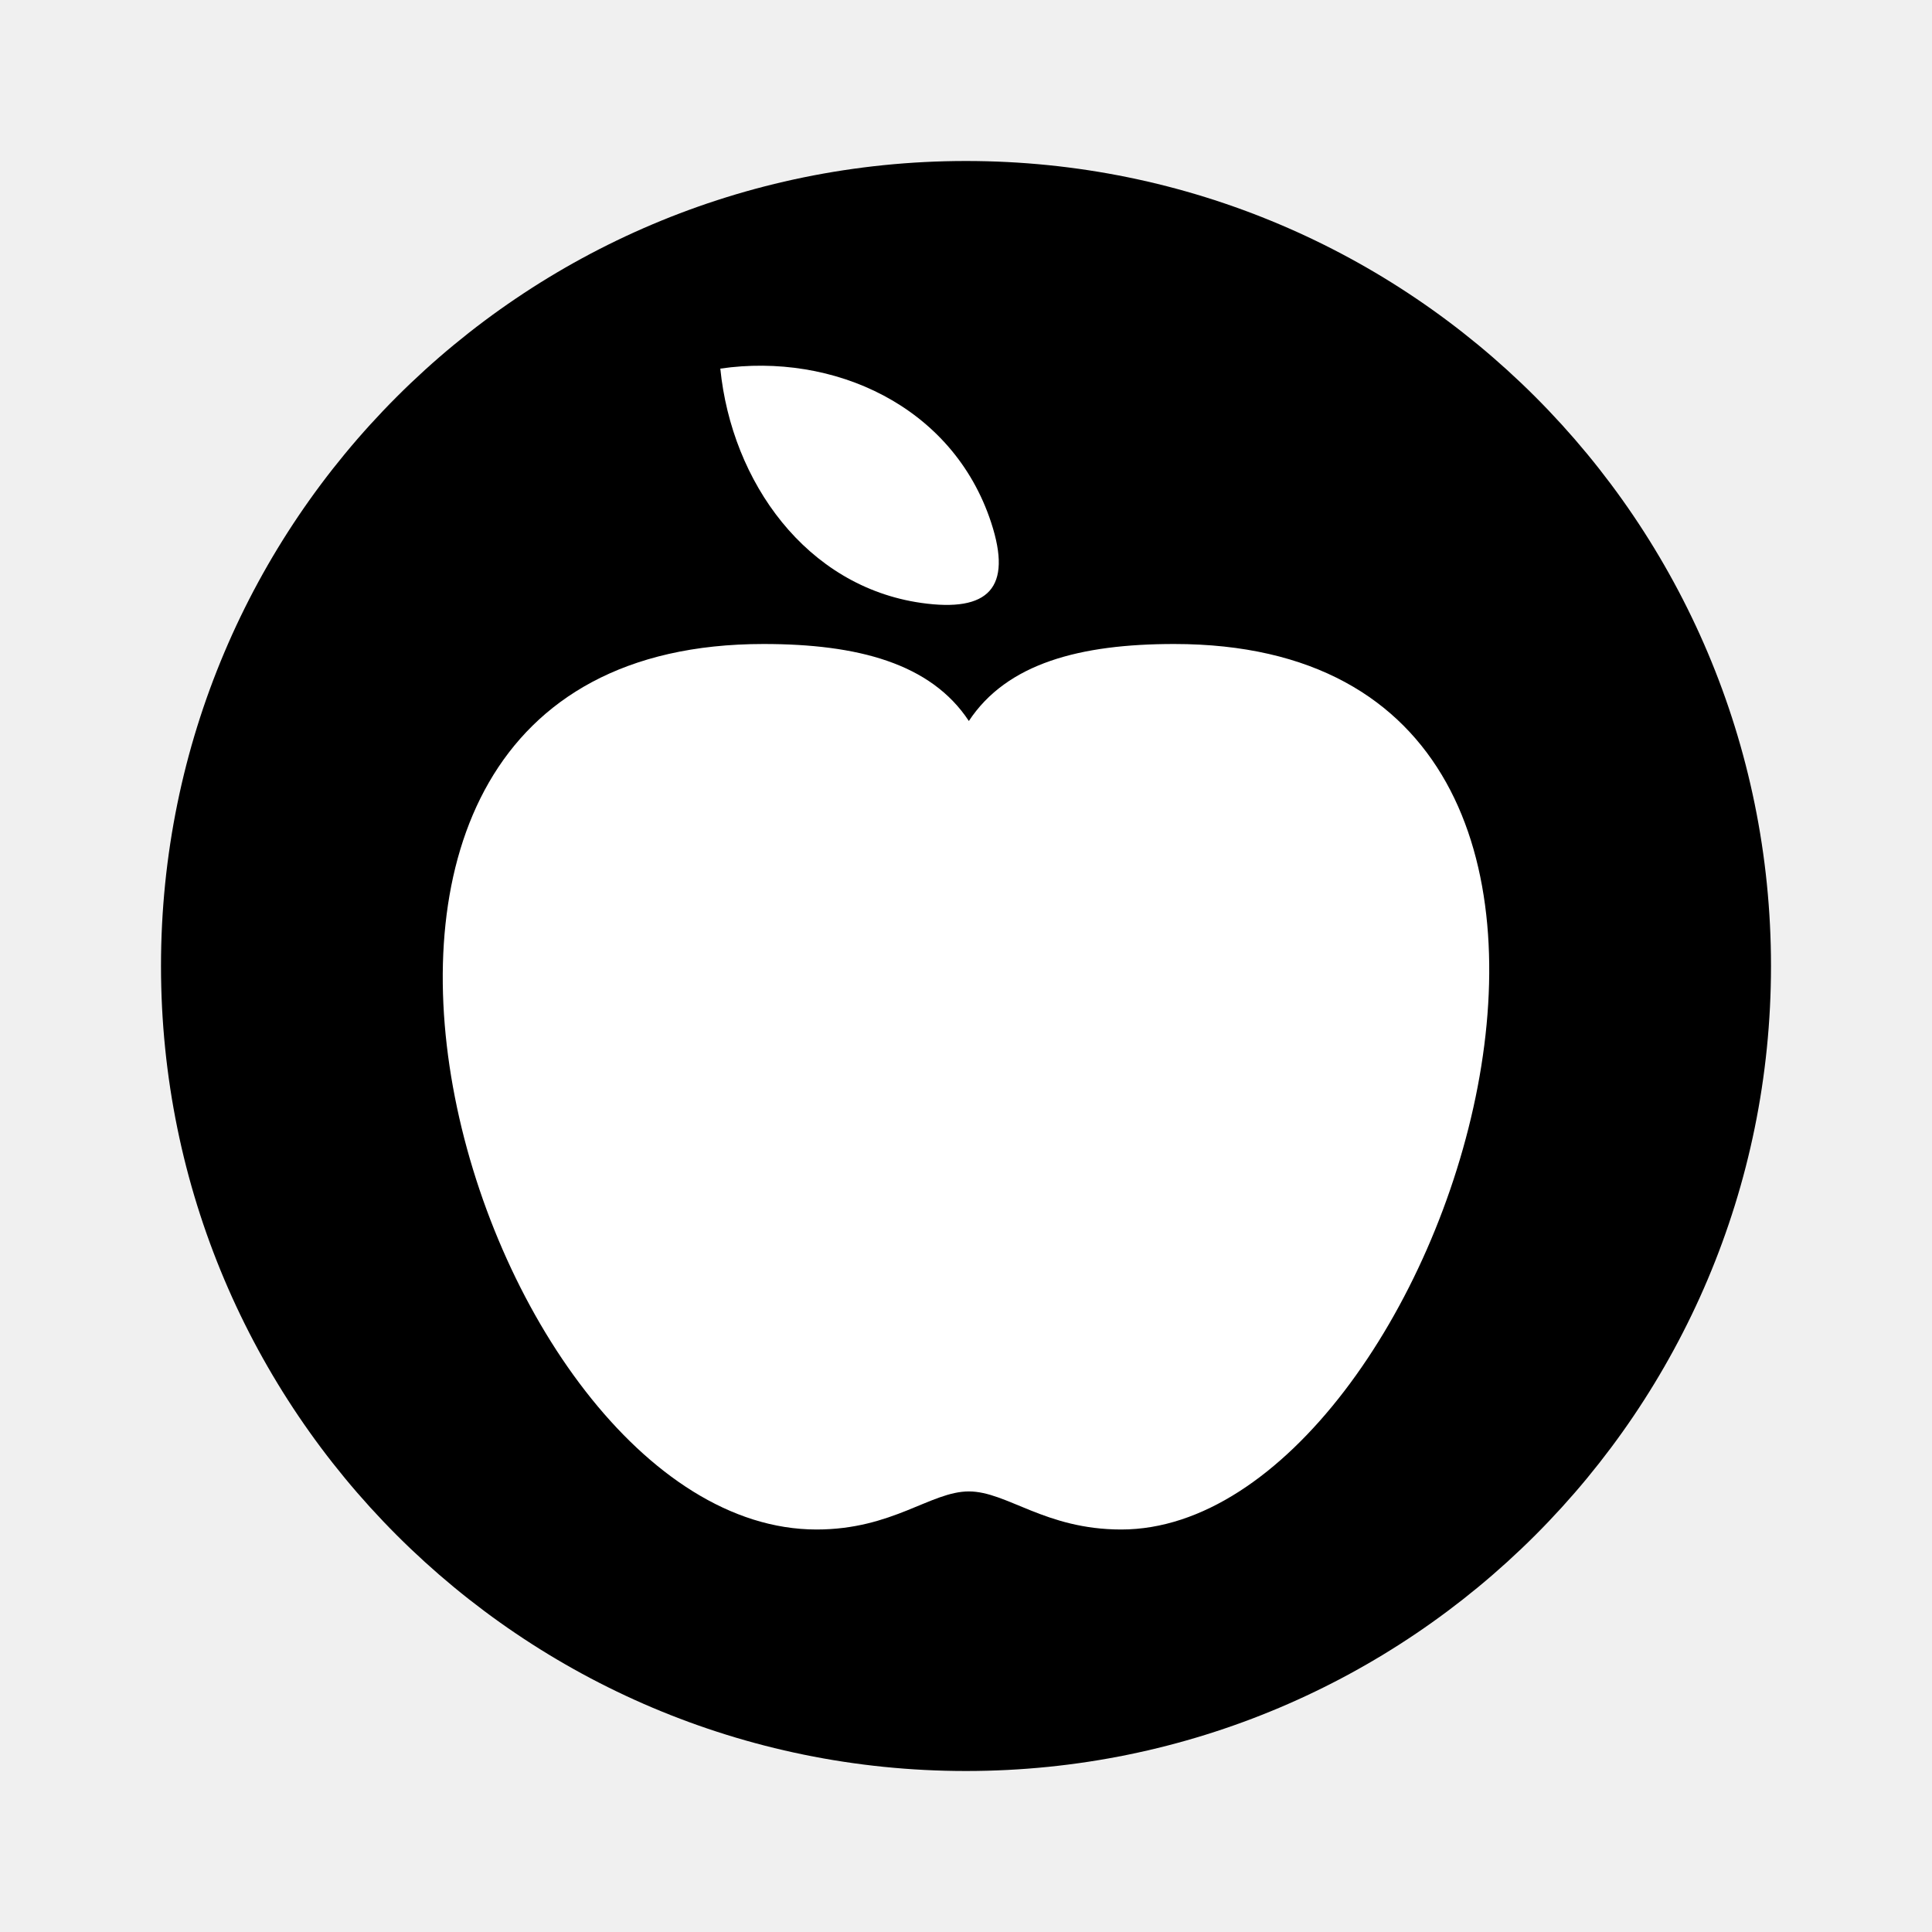
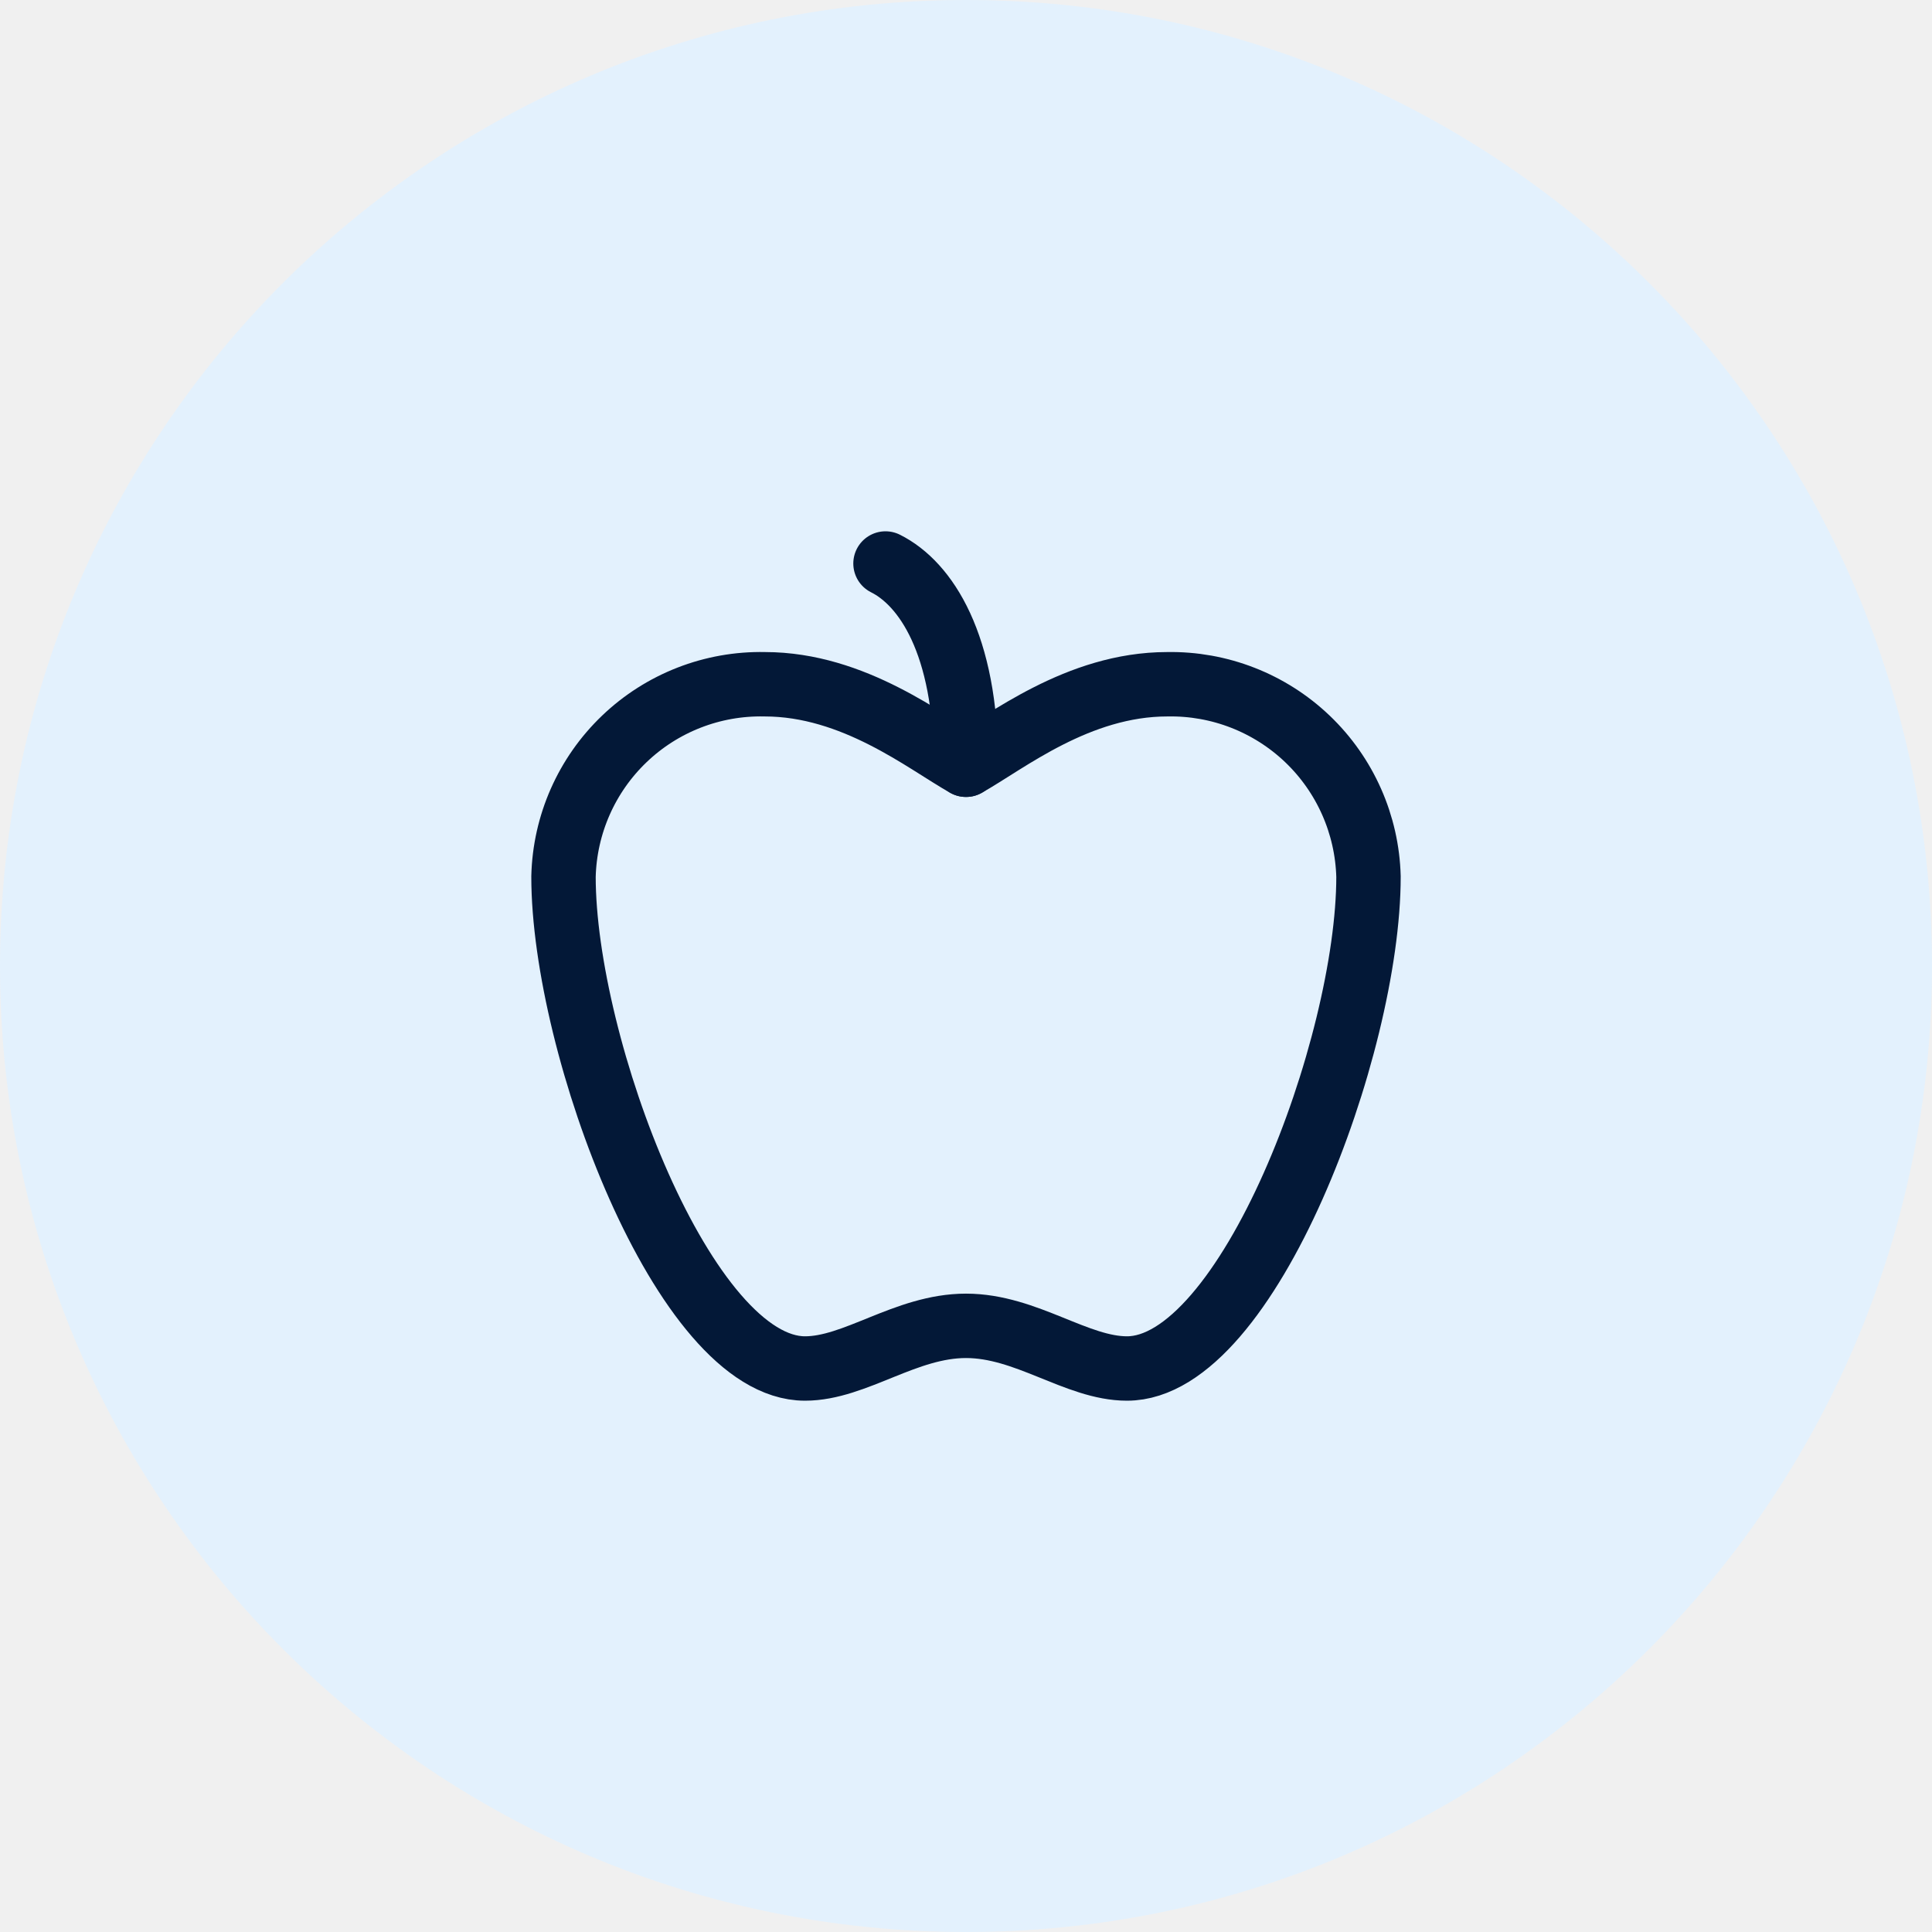
- <svg xmlns="http://www.w3.org/2000/svg" viewBox="0 0 48 48" fill="none">
-   <path d="M24 48C37.255 48 48 37.255 48 24C48 10.745 37.255 0 24 0C10.745 0 0 10.745 0 24C0 37.255 10.745 48 24 48Z" />
-   <path d="M24 44C35.046 44 44 35.046 44 24C44 12.954 35.046 4 24 4C12.954 4 4 12.954 4 24C4 35.046 12.954 44 24 44Z" fill="currentColor" />
-   <path d="M24.626 12.986C23.672 10.072 20.693 8.751 17.896 9.158 18.179 11.977 20.034 14.572 22.887 14.979 24.563 15.218 25.157 14.608 24.626 12.986ZM29.172 16C26.838 16 25.017 16.478 24.071 17.913 23.125 16.478 21.305 16 18.97 16 5.15 16 11.772 38 20.287 38 22.179 38 23.125 37.054 24.071 37.054 25.017 37.054 25.963 38 27.856 38 35.897 38 42.993 16 29.172 16Z" fill="#fff" />
+ <svg xmlns="http://www.w3.org/2000/svg" width="60" height="60" viewBox="0 0 60 60" fill="none">
+   <rect width="60" height="60" rx="30" fill="#E3F1FD" />
+   <path d="M30 41.175C31.875 41.175 33.438 42.5 35 42.5C38.75 42.5 42.5 32.5 42.5 27.225C42.457 25.606 41.776 24.069 40.606 22.95C39.435 21.831 37.869 21.22 36.25 21.25C33.475 21.25 31.25 23.05 30 23.75C28.75 23.05 26.525 21.25 23.75 21.25C22.13 21.216 20.562 21.826 19.391 22.946C18.219 24.066 17.539 25.605 17.5 27.225C17.5 32.5 21.25 42.5 25 42.5C26.562 42.5 28.125 41.175 30 41.175Z" stroke="#031837" stroke-width="2" stroke-linecap="round" stroke-linejoin="round" />
+   <path d="M27.5 17.5C28.75 18.125 30 20 30 23.75" stroke="#031837" stroke-width="2" stroke-linecap="round" stroke-linejoin="round" />
</svg>
